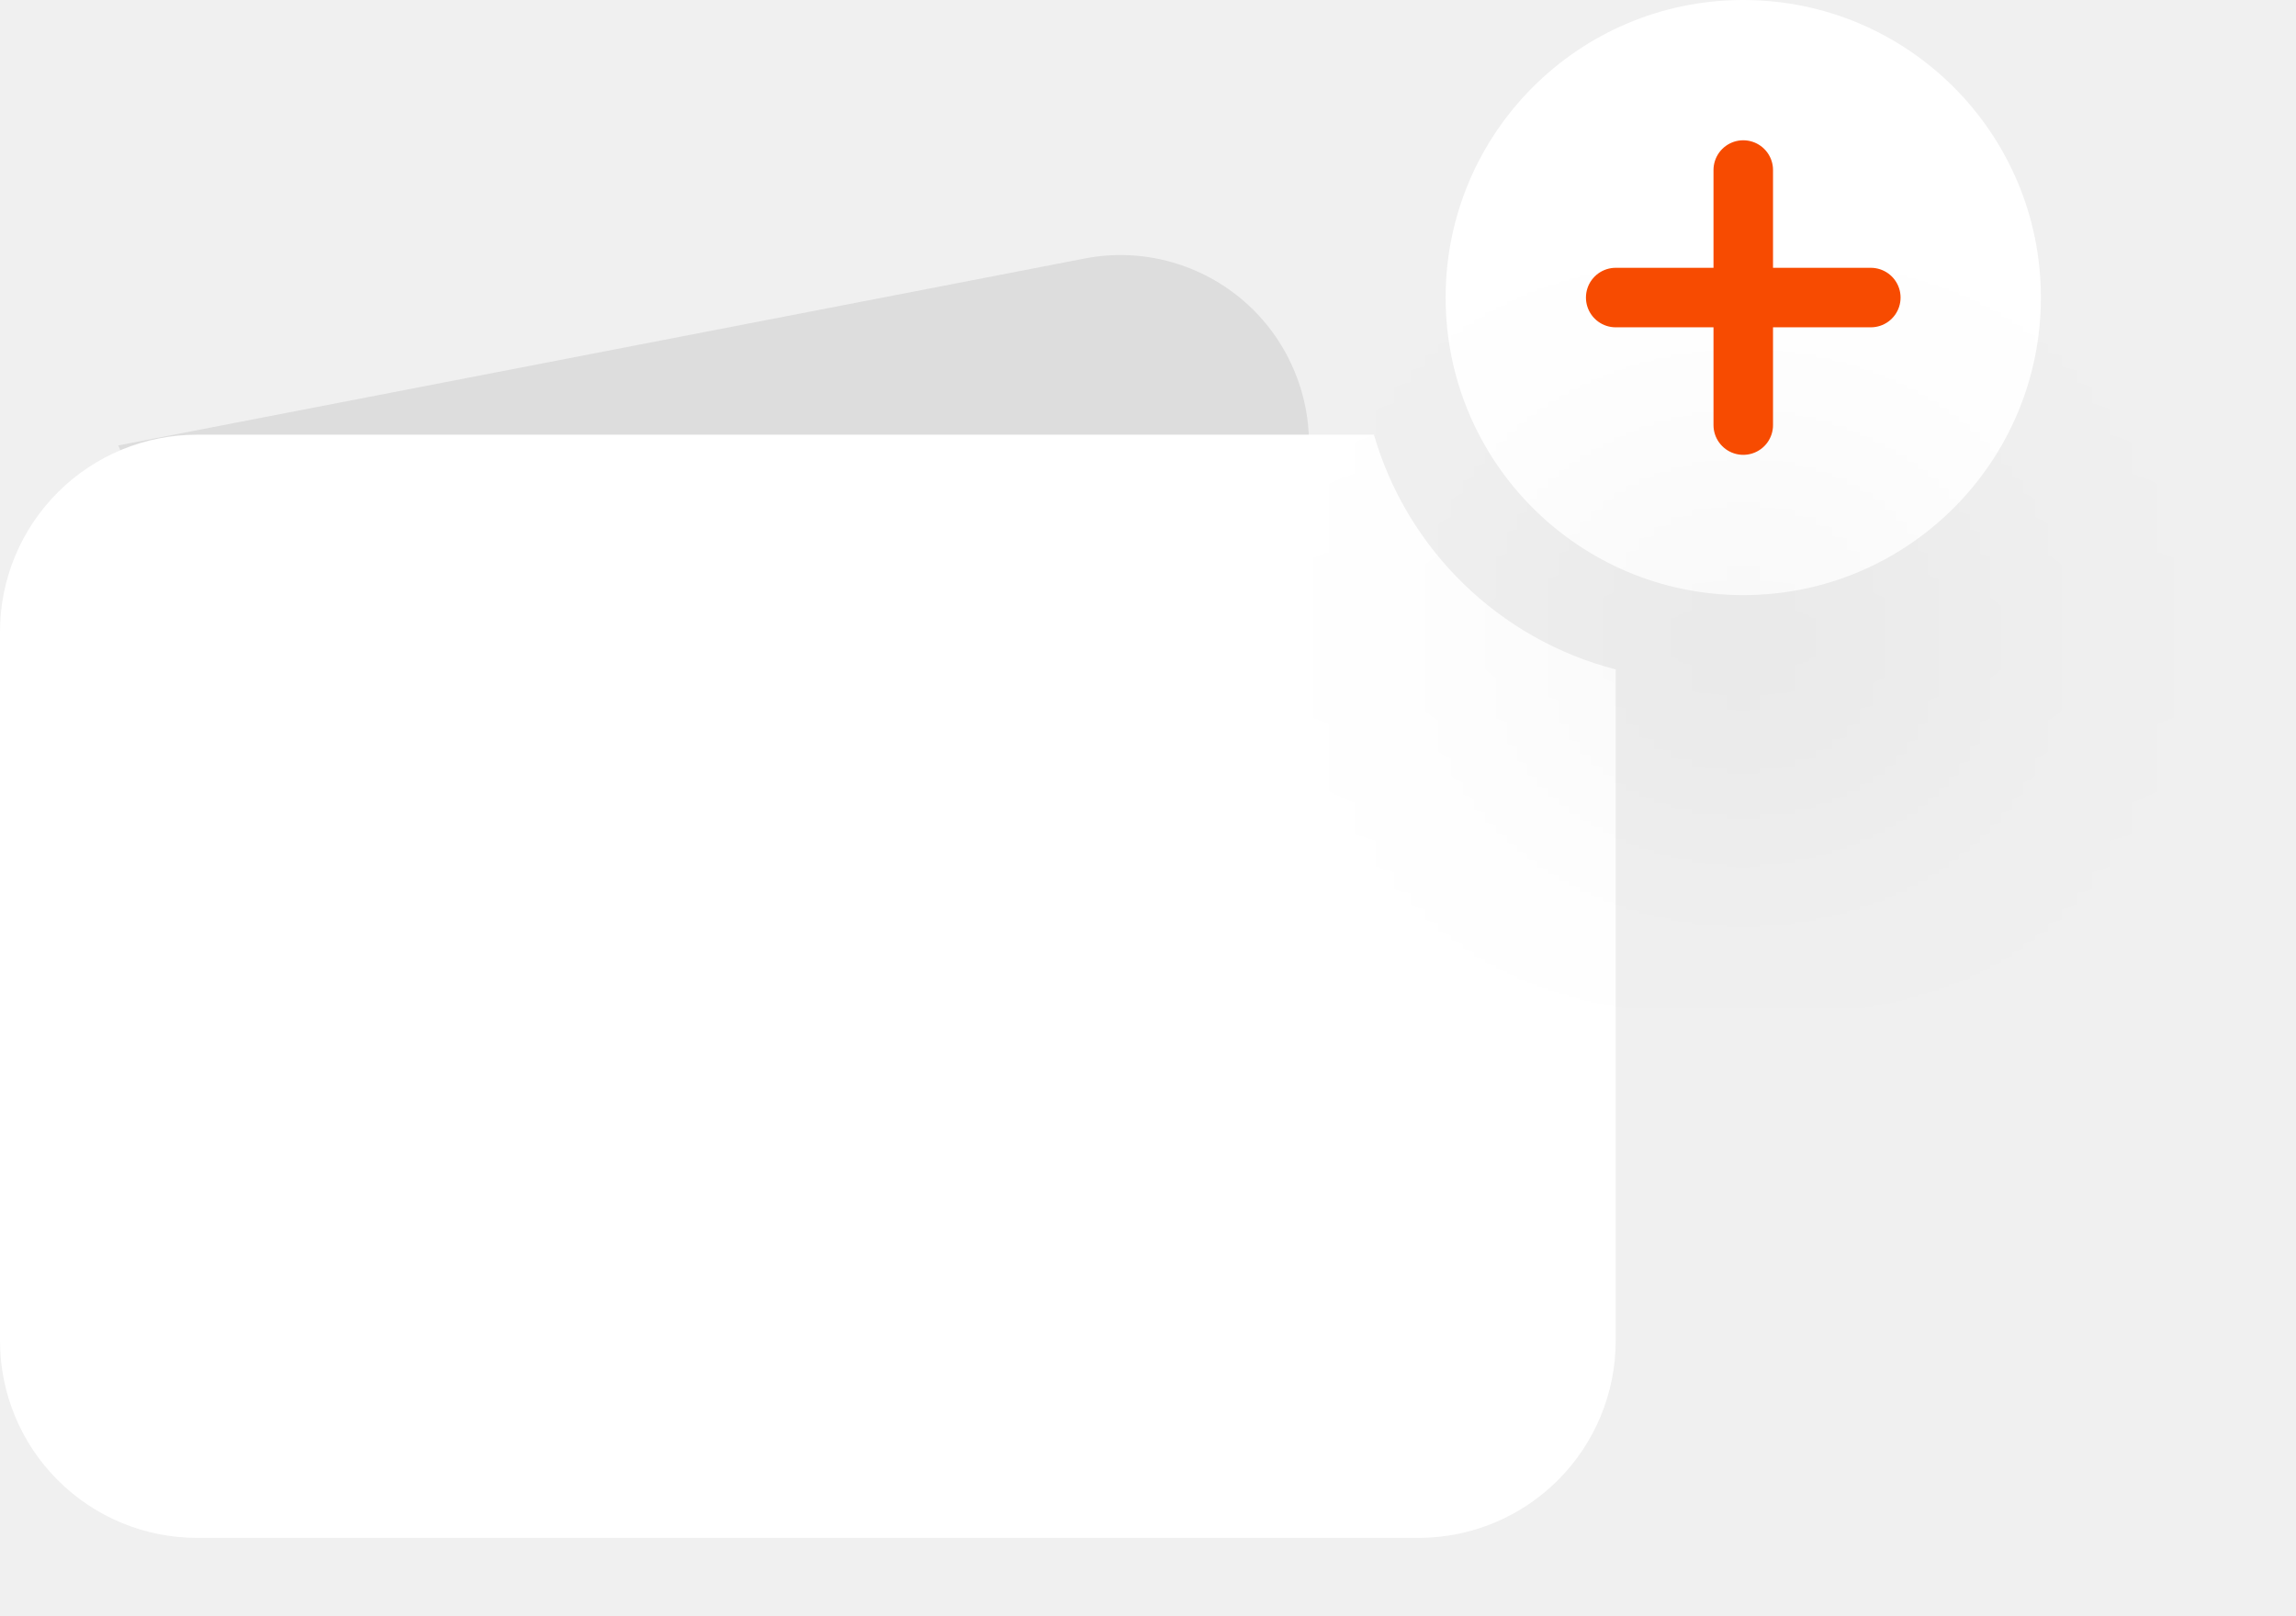
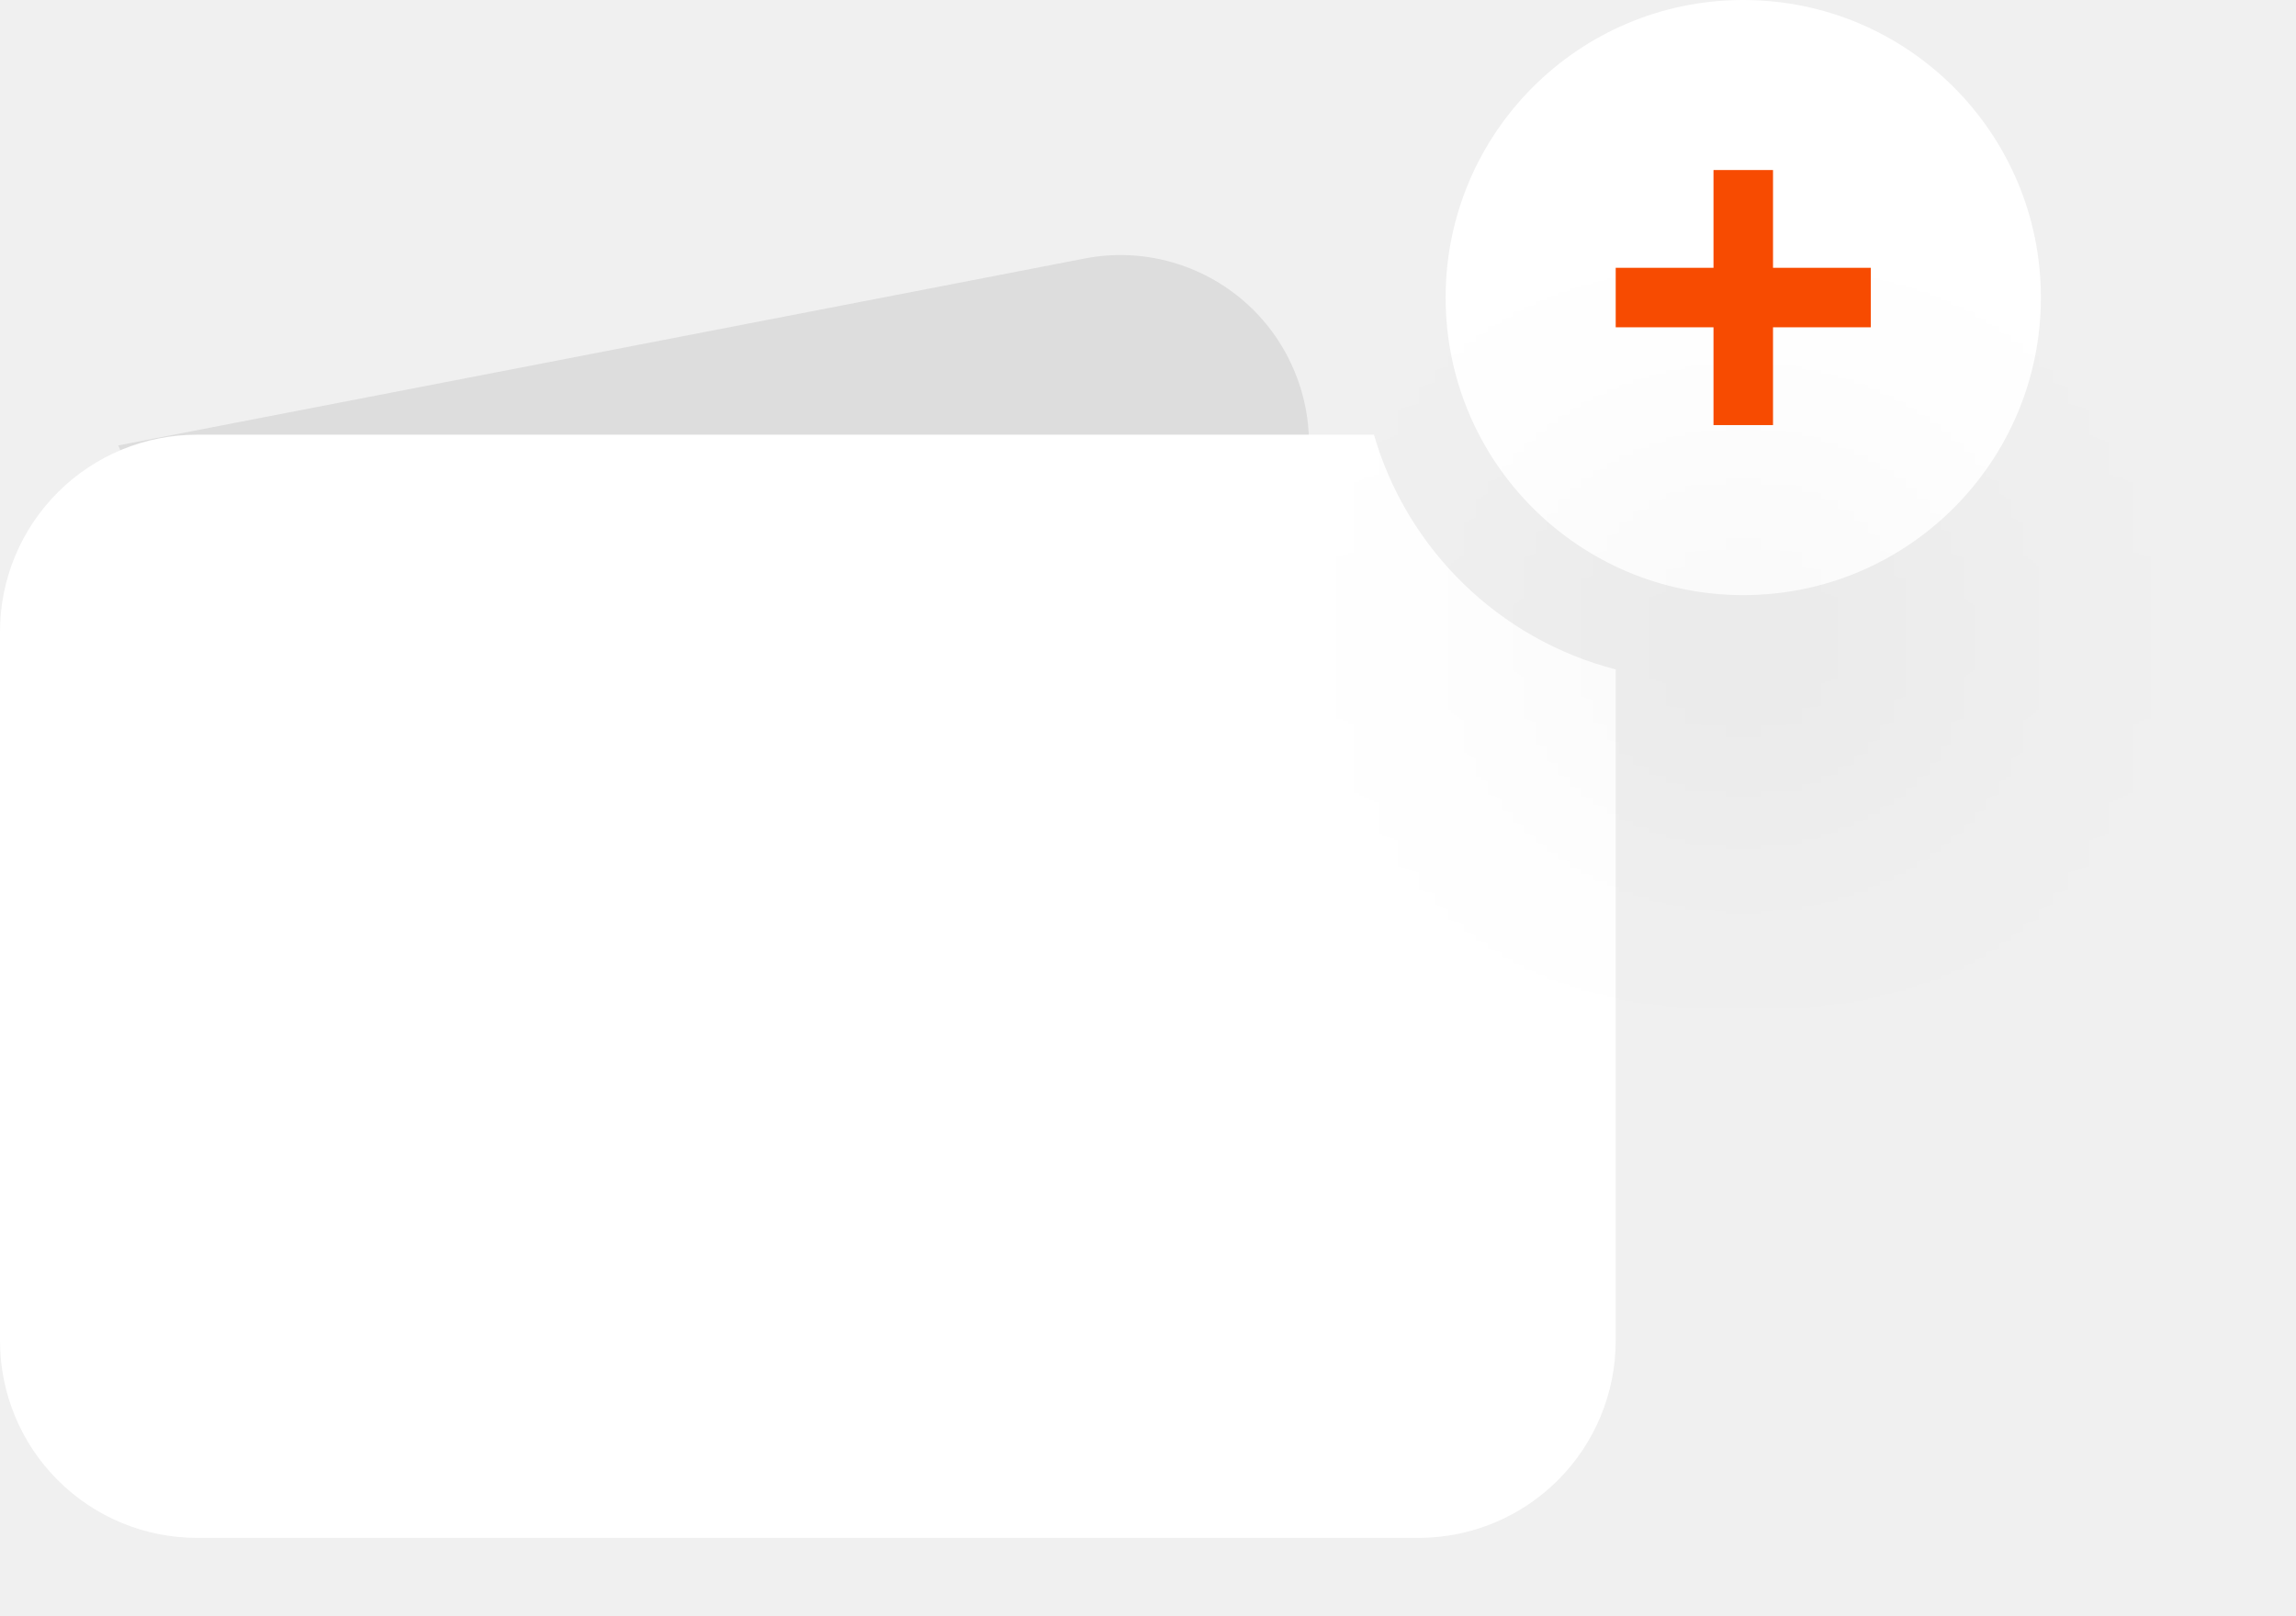
<svg xmlns="http://www.w3.org/2000/svg" width="27" height="19" viewBox="0 0 27 19" fill="none">
  <path d="M1.391 5.239L12.753 3.041C13.074 2.978 13.405 2.988 13.721 3.068C14.038 3.149 14.333 3.298 14.585 3.506C14.838 3.714 15.041 3.975 15.18 4.271C15.32 4.566 15.393 4.889 15.393 5.216V12.89L5.95 16.113L1.391 5.239Z" fill="#DDDDDD" />
  <path fill-rule="evenodd" clip-rule="evenodd" d="M16.157 5.113H2.318C1.703 5.113 1.113 5.357 0.679 5.792C0.244 6.227 0 6.816 0 7.431V15.774C0.001 16.388 0.245 16.977 0.68 17.411C1.114 17.845 1.703 18.089 2.318 18.089H16.685C17.299 18.088 17.887 17.844 18.321 17.41C18.755 16.976 18.999 16.387 19 15.774V7.874C17.632 7.522 16.548 6.465 16.157 5.113Z" fill="white" />
  <circle cx="20.5" cy="3.5" r="3.5" fill="white" />
  <g filter="url(#filter0_d_557_4269)">
-     <path d="M19 3.5H22" stroke="#F74B01" stroke-width="0.7" stroke-linecap="round" stroke-linejoin="round" />
+     <path d="M19 3.5H22" stroke="#F74B01" stroke-width="0.7" strokeLinecap="round" stroke-linejoin="round" />
  </g>
-   <path d="M20.5 2L20.5 5" stroke="#F74B01" stroke-width="0.7" stroke-linecap="round" />
+   <path d="M20.5 2L20.5 5" stroke="#F74B01" stroke-width="0.7" strokeLinecap="round" />
  <defs>
    <filter id="filter0_d_557_4269" x="14.65" y="3.15" width="11.7" height="8.699" filterUnits="userSpaceOnUse" color-interpolation-filters="sRGB">
      <feFlood flood-opacity="0" result="BackgroundImageFix" />
      <feColorMatrix in="SourceAlpha" type="matrix" values="0 0 0 0 0 0 0 0 0 0 0 0 0 0 0 0 0 0 127 0" result="hardAlpha" />
      <feOffset dy="4" />
      <feGaussianBlur stdDeviation="2" />
      <feComposite in2="hardAlpha" operator="out" />
      <feColorMatrix type="matrix" values="0 0 0 0 0 0 0 0 0 0 0 0 0 0 0 0 0 0 0.25 0" />
      <feBlend mode="normal" in2="BackgroundImageFix" result="effect1_dropShadow_557_4269" />
      <feBlend mode="normal" in="SourceGraphic" in2="effect1_dropShadow_557_4269" result="shape" />
    </filter>
  </defs>
</svg>
